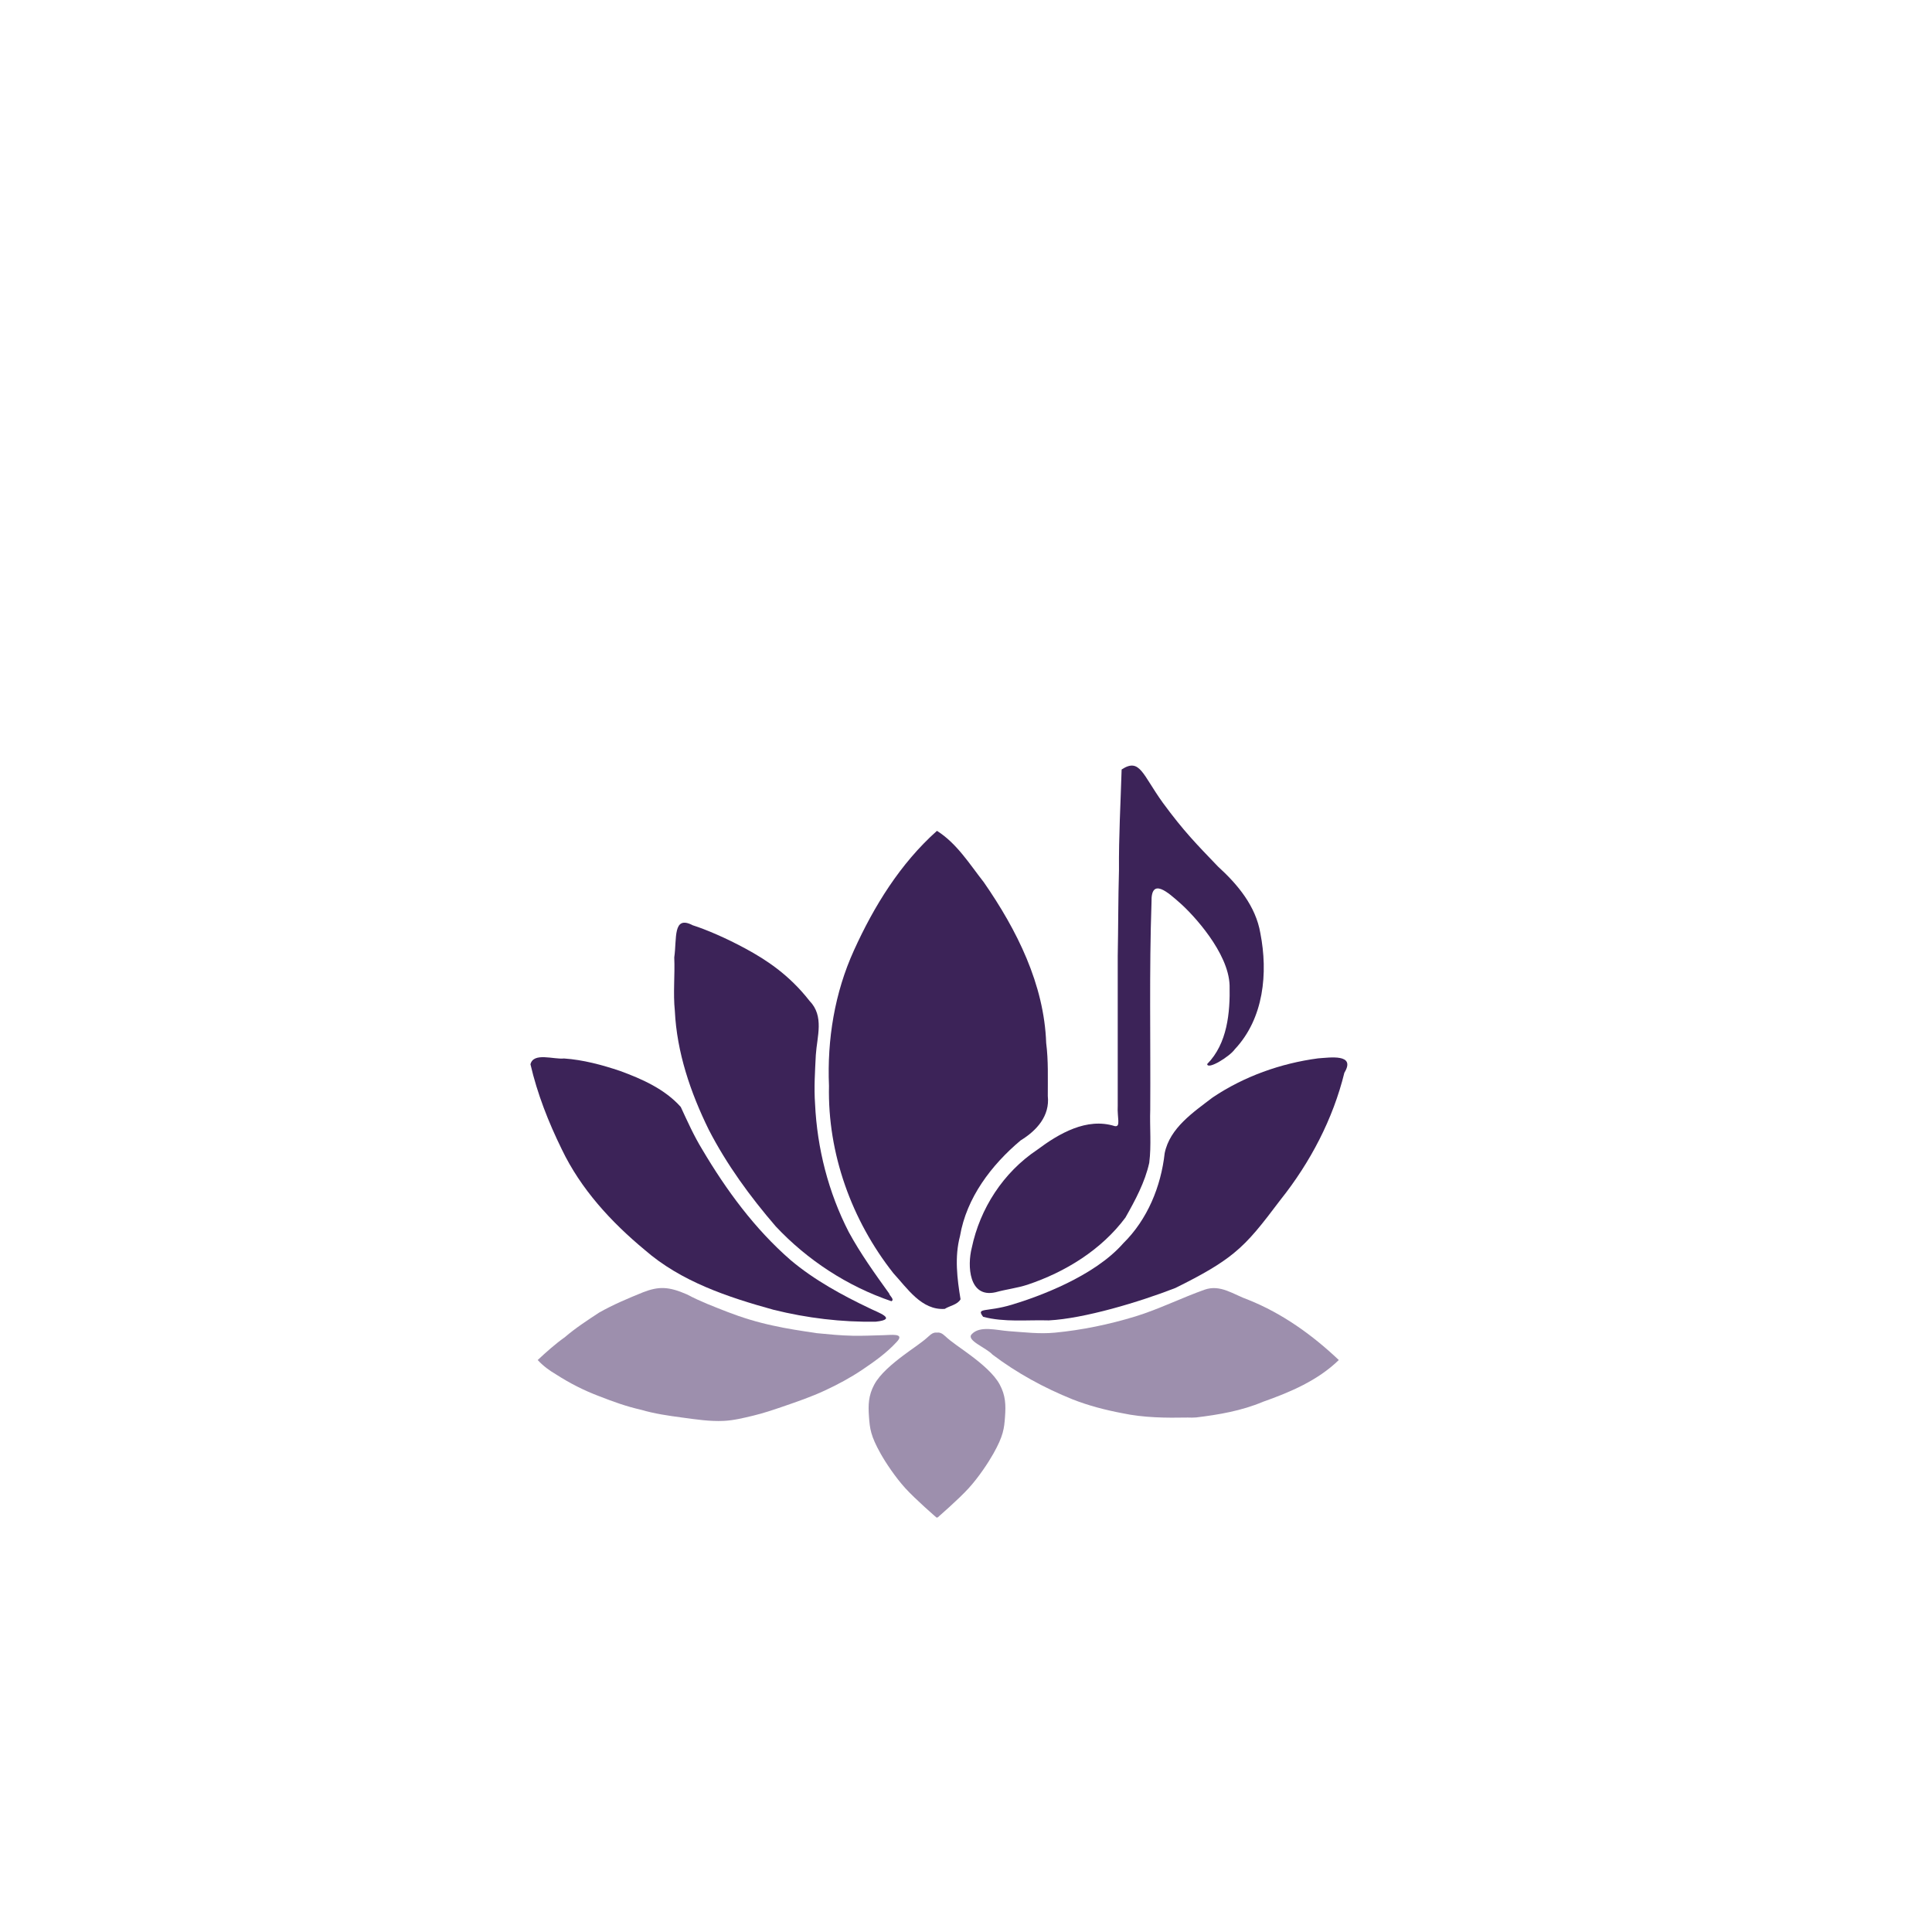
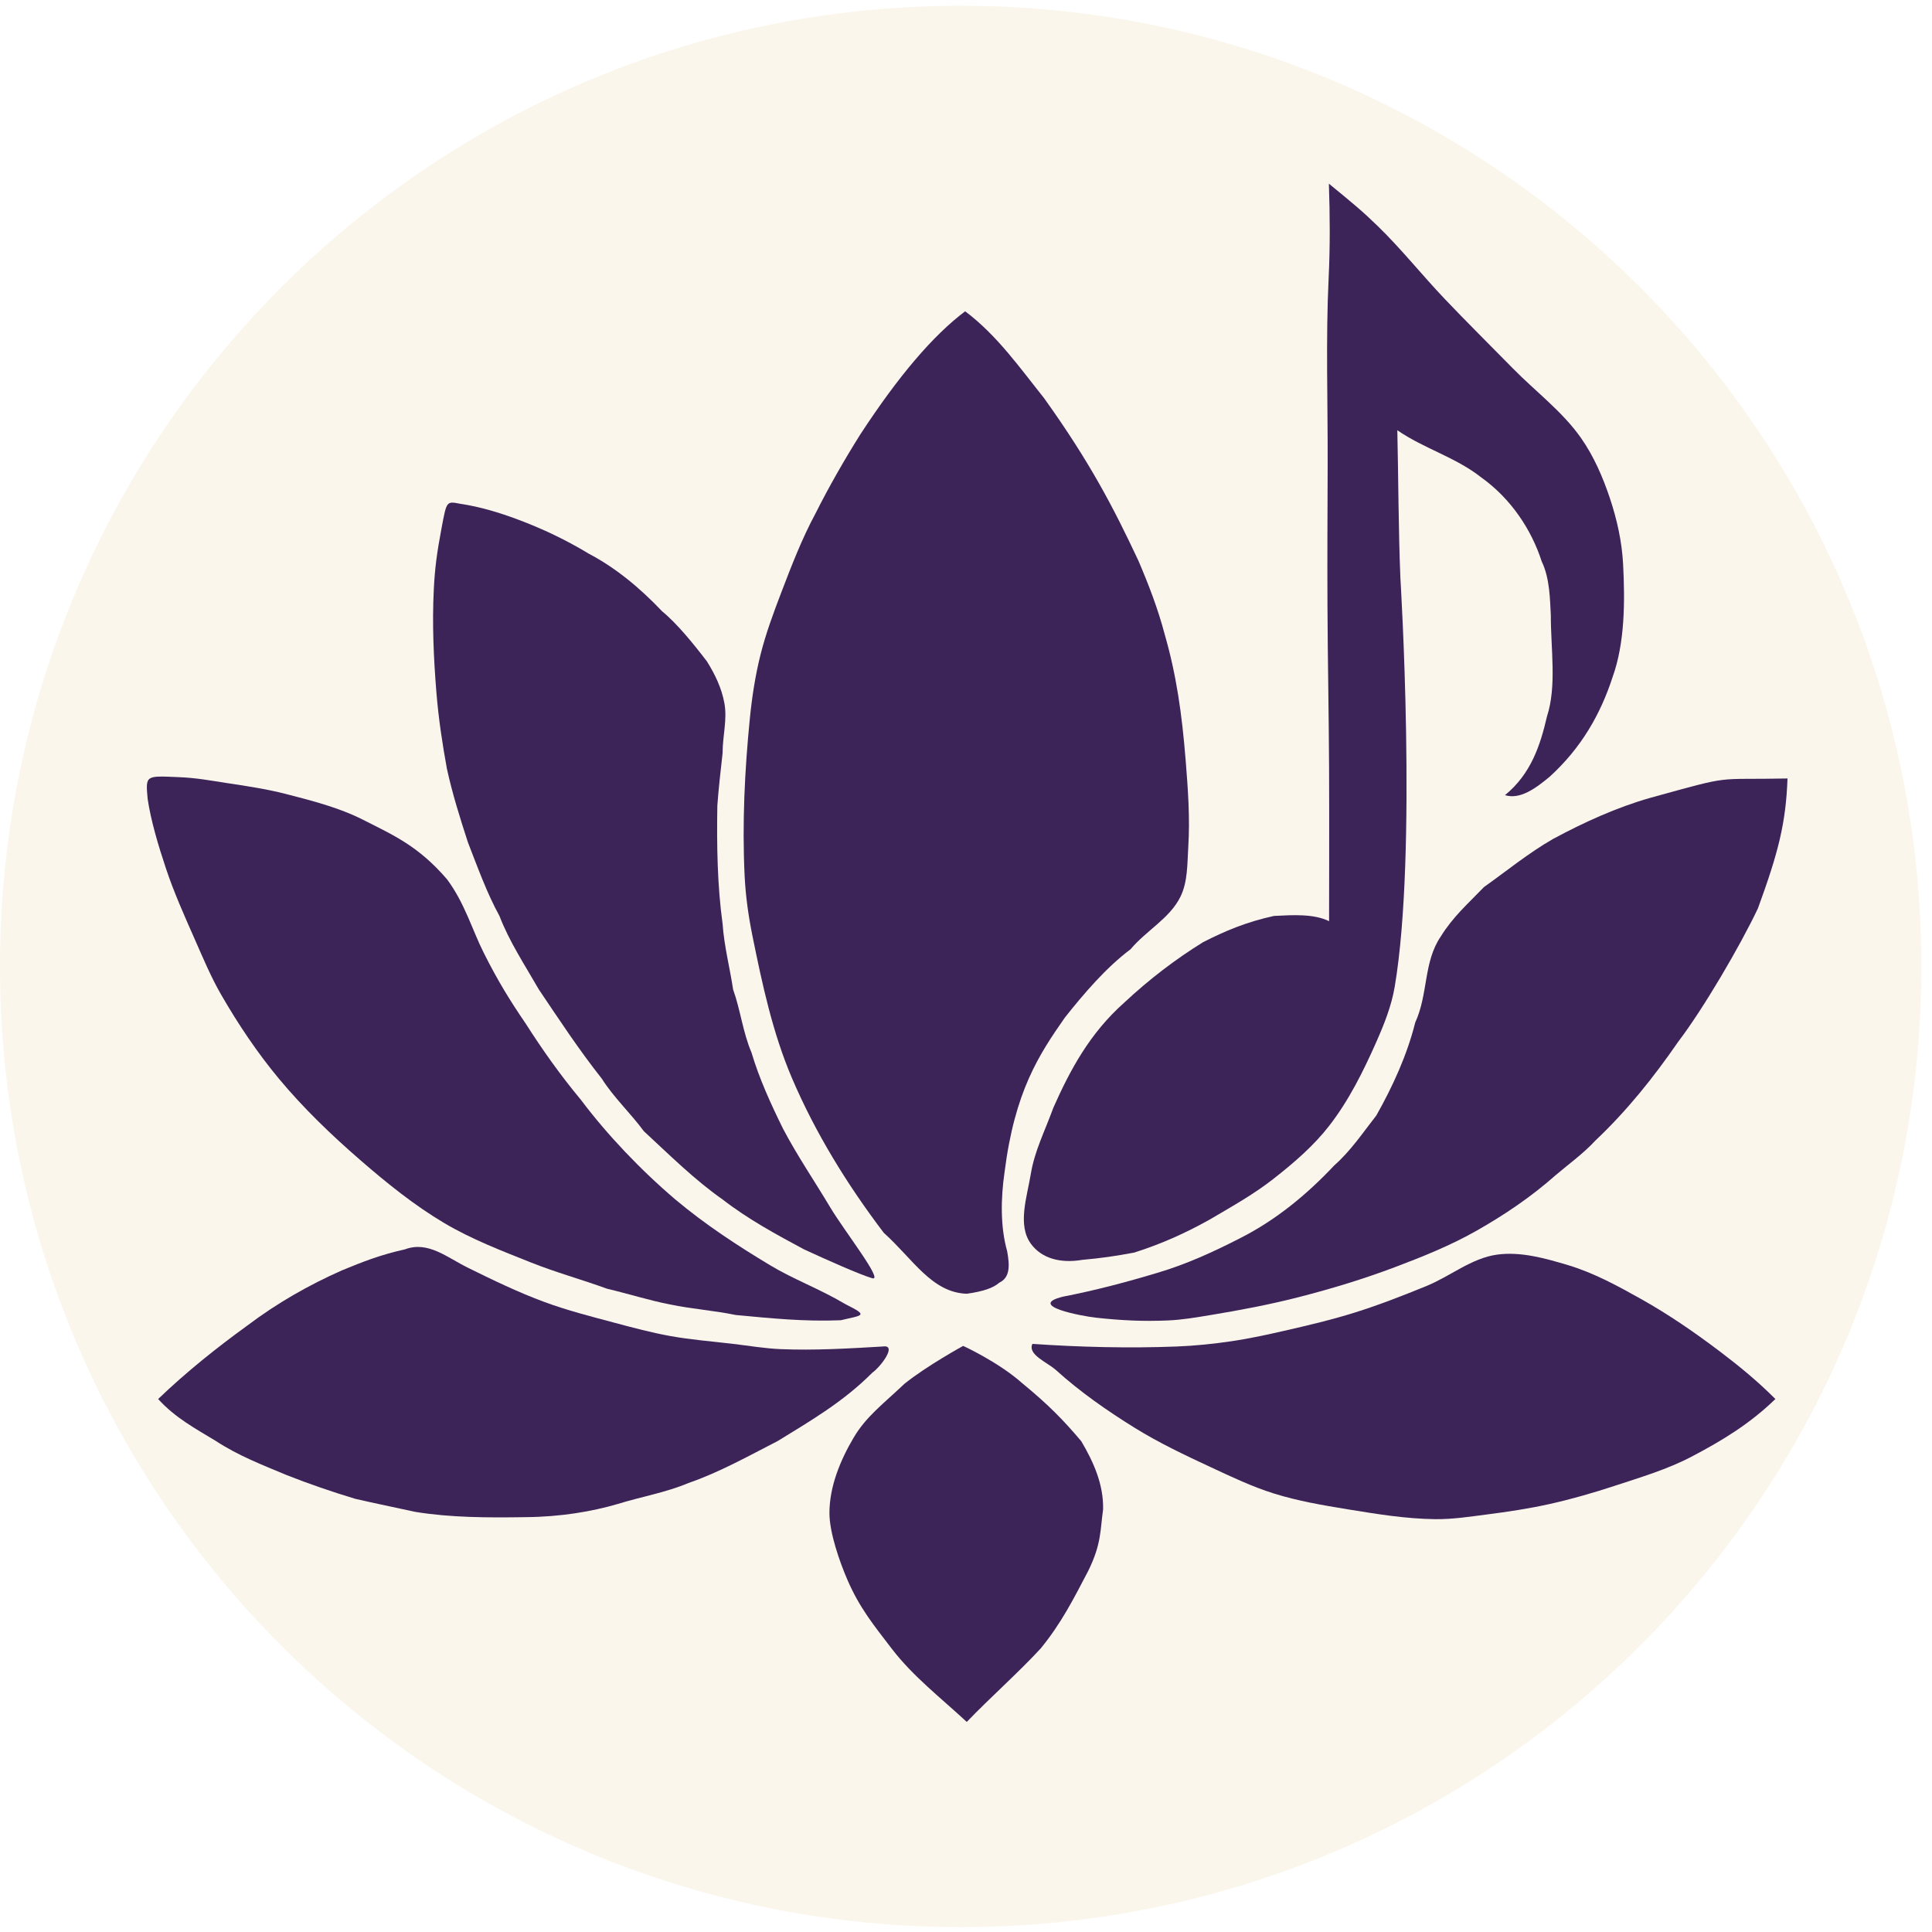
<svg xmlns="http://www.w3.org/2000/svg" width="192" height="192" viewBox="0 0 60.386 60.386" version="1.1" id="svg1" xml:space="preserve">
  <defs id="defs1" />
  <g id="layer1">
-     <text xml:space="preserve" style="font-style:normal;font-variant:normal;font-weight:normal;font-stretch:normal;font-size:60.386px;line-height:0;font-family:Maragsa;-inkscape-font-specification:'Maragsa, Normal';font-variant-ligatures:normal;font-variant-caps:normal;font-variant-numeric:normal;font-variant-east-asian:normal;text-align:center;writing-mode:lr-tb;direction:ltr;text-anchor:middle;opacity:1;fill:#6b676f;fill-opacity:1;stroke-width:1.028" x="29.649" y="50.726" id="text1">
-       <tspan id="tspan1" style="font-style:normal;font-variant:normal;font-weight:normal;font-stretch:normal;font-size:60.386px;font-family:Maragsa;-inkscape-font-specification:'Maragsa, Normal';font-variant-ligatures:normal;font-variant-caps:normal;font-variant-numeric:normal;font-variant-east-asian:normal;fill:#6b676f;fill-opacity:1;stroke-width:1.028" x="29.649" y="50.726">I</tspan>
-     </text>
-     <g id="g1" transform="matrix(0.04064848,0,0,0.03995174,101.1167,-27.39435)">
-       <g id="g2" transform="translate(-2277.14,1064.681)">
-         <path d="m 555,631.997 c -20.59,4.733 -21.722,-20.968 -18.237,-34.741 6.346,-30.802 24.199,-58.987 50.331,-76.737 16.696,-12.707 38.059,-25.431 59.598,-18.521 4.861,0.953 1.785,-6.636 2.31,-15.839 V 369 c 0.43,-22.269 0.335,-44.791 0.962,-67.171 -0.217,-26.311 1.257,-52.564 2.038,-78.829 14.084,-9.37 15.95,3.851 31.713,26.066 16.192,22.413 25.7,32.152 42.362,49.843 15.269,14.133 29.052,31.039 32.589,52.137 5.993,31.121 2.726,66.675 -19.695,90.891 -3.748,5.516 -20.899,16.395 -21.189,11.513 15.545,-16.02 17.693,-40.274 17.24,-61.538 -0.794,-25.787 -28.31,-55.594 -37.781,-64.127 -9.471,-8.532 -22.745,-20.936 -22.258,-1.024 -1.834,54.052 -0.649,108.165 -0.987,162.25 -0.466,13.859 0.956,27.978 -0.754,41.665 -3.306,15.269 -10.787,29.332 -18.337,42.909 -18.413,25.139 -46.051,42.535 -75.312,52.505 -8.064,2.668 -16.472,3.603 -24.594,5.909 z" fill="#3c2358" stroke="none" id="path1" />
-         <path d="m 516,644.997 c -17.828,1.258 -28.882,-16.23 -39.451,-27.84 -32.265,-41.533 -50.704,-93.95 -49.568,-146.623 -1.494,-36.24 4.344,-72.835 19.201,-106.057 15.429,-34.586 35.569,-67.813 63.818,-93.474 15.349,9.843 25.124,26.081 36.065,40.259 25.397,37.291 46.362,79.847 47.923,125.729 1.744,13.703 1.193,27.792 1.245,41.466 1.663,15.588 -8.531,27.043 -20.876,34.719 -22.621,19.36 -41.631,44.885 -46.638,74.854 -4.286,16.444 -2.167,33.4 0.421,49.463 -2.441,4.309 -8.246,4.996 -12.14,7.502 z" fill="#3c2358" stroke="none" id="path2" />
-         <path d="m 475,638.997 c -33.877,-11.698 -64.686,-32.215 -88.936,-58.523 -19.733,-23.291 -37.717,-48.372 -51.529,-75.66 -14.044,-29.077 -24.552,-60.5 -26.078,-92.944 -1.432,-13.924 0.148,-27.919 -0.453,-41.871 2.105,-14.509 -1.336,-33.387 14.223,-25.117 10.067,3.242 25.533,9.929 40.859,18.408 15.327,8.479 33.12,20.122 48.913,40.71 11.504,12.015 5.774,27.818 4.86,42.338 -0.622,12.74 -1.472,25.507 -0.584,38.325 1.598,34.704 10.222,69.127 25.872,100.138 9.025,16.914 20.035,32.523 31.084,48.138 0.268,1.769 4.395,4.666 1.77,6.058 z" fill="#3c2358" stroke="none" id="path3" />
-         <path d="m 463,654.997 c -26.431,0.471 -52.968,-2.832 -78.588,-9.288 -35.257,-9.898 -71.225,-22.093 -99.096,-46.841 -25.949,-21.874 -49.229,-47.752 -63.783,-78.689 -10.269,-21.265 -18.85,-43.513 -24.097,-66.552 2.345,-9.584 17.744,-3.658 25.833,-4.534 14.616,1.017 29.173,4.999 43.115,9.77 16.998,6.329 34.418,14.236 46.613,28.137 5.151,11.288 10.127,22.639 16.521,33.258 18.468,31.768 40.347,62.155 68.004,86.604 18.082,15.546 39.868,27.589 60.534,37.595 6.312,3.266 22.304,8.654 4.944,10.541 z" fill="#3c2358" stroke="none" id="path4" />
-         <path d="m 596,653.997 c -16.809,-0.511 -34.07,1.628 -50.491,-2.812 -5.59,-7.511 2.234,-3.381 22.254,-9.516 20.02,-6.135 63.154,-22.021 85.497,-47.996 18.67,-18.668 29.007,-44.516 31.843,-70.503 3.954,-19.776 22.064,-32.035 36.971,-43.648 24.028,-16.389 52.15,-26.614 80.926,-30.519 8.915,-0.588 29.365,-3.927 20.276,11.239 -8.738,36.205 -26.186,70.105 -49.102,99.38 -14.563,19.607 -23.436,31.39 -36.014,41.833 -10.526,8.739 -23.646,16.54 -44.867,27.203 C 665.53,639.669 623.084,652.604 596,653.997 Z" fill="#3c2358" stroke="none" id="path5" />
-         <path d="m 346.027,732.62 c -10.698,0.52 -21.412,-1.17 -32.027,-2.623 -10.595,-1.451 -21.083,-2.955 -31.511,-6.072 -11.133,-2.547 -21.451,-6.335 -31.95,-10.516 -11.802,-4.503 -22.918,-10.247 -33.427,-17.156 -5.195,-3.085 -9.973,-6.674 -14.108,-11.252 6.663,-6.324 13.41,-12.473 20.847,-17.847 8.257,-7.232 17.237,-13.12 26.316,-19.229 10.772,-6.225 22.386,-11.187 33.834,-15.921 12.053,-4.736 19.581,-4.622 33.778,1.66 10.115,5.501 20.535,9.488 31.08,13.688 11.267,4.454 23.049,8.096 34.963,10.685 11.257,2.565 21.341,4.039 33.711,5.944 8.982,0.891 18.233,1.846 27.462,2.018 8.967,0.155 13.463,-0.178 23.831,-0.434 4.901,0.021 17.212,-2.079 10.17,5.333 -7.737,8.588 -17.071,15.305 -26.48,21.753 -9.067,6.214 -18.77,11.489 -28.68,16.184 -10.582,5.013 -21.67,8.868 -32.71,12.725 -7.382,2.579 -14.807,5.099 -22.396,6.956 -7.473,1.829 -15.026,3.731 -22.704,4.104 z" fill="#3c2358" stroke="none" id="path6" style="opacity:0.5;fill:#3c1f5c;fill-opacity:1" />
-         <path d="m 703,729.997 c -16.942,0.319 -34.018,0.191 -50.636,-3.421 -13.003,-2.508 -25.747,-5.879 -38.038,-10.783 -21.872,-8.963 -42.832,-20.574 -61.617,-35.042 -4.802,-5.384 -20.303,-11.052 -16.059,-15.846 6.268,-7.081 19.161,-3.167 28.631,-2.49 12.007,0.858 23.543,2.345 35.548,1.165 20.928,-2.058 41.58,-6.441 61.623,-12.642 17.466,-5.404 36.099,-14.75 53.239,-20.934 12.362,-4.46 22.269,3.812 33.861,7.943 26.085,10.641 49.264,27.574 69.445,47.054 -16.127,15.965 -37.321,25.149 -58.37,32.699 -16.232,6.982 -33.936,10.1 -51.383,12.227 -2.077,0.139 -4.164,0.2 -6.244,0.071 z" fill="#3c2358" stroke="none" id="path7" style="opacity:0.5;fill:#3c1f5c;fill-opacity:1" />
-         <path d="m 510.58,663.18 c -1.697,-0.048 -3.438,0.759 -5.58,2.824 -5.006,4.825 -12.147,9.357 -19.951,15.354 -7.804,5.996 -17.626,14.191 -22.045,22.643 -4.419,8.452 -4.662,15.731 -4.004,24.996 0.658,9.265 1.223,14.931 9,29 3.851,6.967 11.19,18.261 18.896,26.906 7.857,8.814 24.104,23.094 24.104,23.094 0,0 0.107,-0.09 0.307,-0.262 0.2,0.171 0.305,0.262 0.305,0.262 0,0 16.248,-14.28 24.105,-23.094 7.707,-8.645 15.043,-19.94 18.895,-26.906 7.777,-14.069 8.342,-19.735 9,-29 0.658,-9.265 0.417,-16.544 -4.002,-24.996 -4.419,-8.452 -14.243,-16.646 -22.047,-22.643 -7.804,-5.996 -14.945,-10.529 -19.951,-15.354 -2.448,-2.36 -4.372,-3.077 -6.305,-2.752 -0.242,-0.041 -0.484,-0.065 -0.727,-0.072 z" fill="#3c2358" stroke="none" id="path8" style="opacity:0.5;fill:#3c1f5c;fill-opacity:1" transform="translate(-1.268382,0.3226254)" />
-       </g>
+     <circle style="fill:#fbf6ec;fill-opacity:1;stroke-width:1.028" id="path9" cx="30.027" cy="30.207" r="30.027" />
+     <g id="g1" transform="matrix(0.08205885,0,0,0.08205885,-11.71517,-12.48329)">
+       <path d="m 555,631.997 c -8.445,1.428 -15.487,-0.59 -19.538,-6.077 -5.269,-7.136 -1.51,-17.859 -0.074,-26.612 1.443,-8.794 5.191,-15.955 8.615,-25.308 6.394,-14.413 13.901,-28.365 27,-40 9.498,-8.879 19.513,-16.508 30,-23 8.571,-4.368 16.551,-7.703 27,-10 7.199,-0.36 15.155,-0.874 20.999,2 0,0 0.097,-39.128 0,-58.692 -0.103,-20.693 -0.528,-41.384 -0.615,-62.077 -0.075,-17.743 0.017,-35.487 0.077,-53.23 0.081,-23.769 -0.757,-47.566 0.385,-71.308 0.557,-11.598 0.499,-23.636 0.077,-35.615 9.661,7.924 12.773,10.481 18.689,16.234 8.935,8.689 16.717,18.494 25.298,27.533 8.537,8.993 17.37,17.701 26.048,26.558 8.683,8.862 18.924,16.432 26.036,26.598 4.872,6.964 8.314,14.938 11.001,23.001 2.687,8.061 4.552,16.511 4.996,24.996 0.753,14.376 0.659,30.046 -3.997,43.003 -4.567,14.087 -11.925,27.018 -23.997,37.997 -5.315,4.391 -11.197,8.768 -16.997,7.003 9.887,-8.114 13.42,-18.86 16,-30 3.753,-11.526 1.452,-25.545 1.458,-38.619 C 733.136,380.515 733.104,372.405 730.003,366 726.109,353.9 718.306,342.081 707,333.997 697.083,326.188 685.221,323.058 674.997,316 c 0.431,18.983 0.394,37.307 1.176,56.435 0,0 6.489,104.434 -2.176,155.565 -1.233,7.275 -4.011,14.254 -7,21 -4.958,11.189 -10.486,22.34 -18,32 -5.934,7.629 -13.391,14.033 -20.997,19.997 -7.641,5.992 -15.16,10.176 -24.542,15.695 -9.086,5.069 -18.089,9.161 -28.692,12.538 -7.29,1.349 -12.177,2.075 -19.766,2.766 z" fill="#3c2358" stroke="none" id="path1" />
+       <path d="m 511.033,644.907 c -13.381,-0.42 -20.582,-13.291 -31.645,-23.214 -13.869,-18.272 -26.031,-37.969 -35.003,-59.003 -7.33,-17.184 -11.284,-35.692 -15,-54 -1.538,-7.576 -2.625,-15.275 -2.997,-22.997 -0.963,-19.988 0.018,-40.087 2,-60 0.804,-8.07 2.045,-16.129 4,-24 2.033,-8.184 4.987,-16.124 8,-24 3.894,-10.179 7.814,-20.353 13,-30 5.148,-10.215 10.845,-20.202 17,-30 14.677,-22.495 27.841,-37.843 39.997,-46.997 12.068,9.02 21.002,21.744 29.998,32.998 17.628,24.578 26.661,42.11 35.992,61.992 3.894,9.1 7.455,18.339 9.999,27.999 4.452,15.404 6.579,30.278 7.999,47.999 0.879,10.97 1.691,22.017 1,33 -0.403,6.402 -0.155,13.256 -2.99,19.01 -4.064,8.247 -12.907,12.765 -18.997,19.997 -9.402,7.05 -17.894,17.029 -25.003,26.003 -9.878,14.151 -19.115,28.081 -23,59 -1.424,9.757 -1.629,20.754 1,30 1.001,5.477 1.144,10.031 -3,12 -2.325,2.028 -6.046,3.305 -12.348,4.214 z" fill="#3c2358" stroke="none" id="path2" />
+       <path d="m 475,638.997 c -4.552,-1.306 -17.453,-7.044 -26,-11 -10.602,-5.686 -21.187,-11.411 -31,-19 C 407.46,601.637 397.831,592.08 388.003,583 383.012,576.19 376.423,570.042 372,562.997 c -8.727,-11.032 -16.286,-22.548 -24,-34 -5.278,-9.218 -11.224,-18.16 -15,-28 -4.908,-8.956 -8.297,-18.54 -11.997,-27.997 -2.991,-9.199 -5.9,-18.432 -8,-28 -1.741,-9.499 -3.212,-19.276 -4.003,-29.003 -1.068,-13.117 -1.665,-26.326 -0.997,-39.47 0.401,-7.896 1.113,-13.565 3,-23.527 1.887,-9.962 1.785,-10.032 6.997,-8.997 7.687,1.146 14.879,3.34 21.999,5.999 9.357,3.495 18.367,7.776 26.998,12.998 10.157,5.342 19.389,12.917 27.997,21.997 5.548,4.516 12.004,12.458 17.004,19.004 3.206,5.108 5.656,10.31 6.69,15.996 1.134,6.236 -0.693,12.392 -0.692,19.003 -0.813,7.28 -1.547,13.658 -2,20 -0.257,15.383 0.01,30.548 2,45 0.604,8.637 2.749,16.635 4.002,25.002 2.807,7.802 3.728,16.385 6.996,23.996 3.003,10.079 7.368,19.593 11.998,28.998 5.378,10.256 12.025,19.983 17.997,29.997 5.36,8.987 20.561,28.309 16.009,27.003 z" fill="#3c2358" stroke="none" id="path3" />
+       <path d="m 463,654.997 c -13.852,0.585 -26.9,-0.769 -40,-2 -8.182,-1.698 -16.817,-2.305 -25,-4 -8.161,-1.611 -15.956,-4.106 -24,-6 -9.598,-3.499 -19.502,-6.213 -29,-10 -11.224,-4.474 -22.606,-8.839 -33,-15 -11.47,-6.799 -21.927,-15.264 -32,-24 -11.04,-9.575 -21.655,-19.765 -31,-31 C 240.723,553.046 233.472,542.21 227.003,531 223.127,524.284 220.131,517.091 217,509.997 213.076,501.107 209.079,492.217 206.003,483 203.1,474.298 200.254,464.835 199,456.386 c -0.805,-9.076 -0.822,-8.775 11.787,-8.253 6.932,0.287 11.935,1.27 17.866,2.176 7.678,1.173 15.395,2.278 22.916,4.217 10.047,2.59 20.269,5.174 29.522,9.869 11.624,5.897 21.023,9.97 31.907,22.606 6.738,8.978 9.667,19.428 13.998,27.998 5.283,10.558 10.027,18.263 15.998,26.998 6.342,9.939 13.217,19.658 21,29 10.09,13.419 22.811,26.769 35.995,37.995 11.469,9.61 23.483,17.459 35.996,24.997 9.322,5.615 18.537,8.802 28.998,14.998 8.91,4.428 6.211,4.037 -1.982,6.011 z" fill="#3c2358" stroke="none" id="path4" />
+       <path d="m 587.692,655.074 c -9.229,0.405 -17.811,0.028 -27.692,-1.077 -4.859,-0.543 -26.575,-4.515 -12.298,-7.994 12.024,-2.324 23.881,-5.458 35.658,-8.987 11.166,-3.284 21.642,-8.071 32.031,-13.416 13.522,-6.892 25.146,-16.487 35.553,-27.542 6.384,-5.643 10.889,-12.471 16.059,-19.059 6.262,-11.092 11.734,-23.066 14.812,-35.397 4.994,-10.875 3.091,-22.989 9.705,-32.736 4.706,-7.592 10.326,-12.47 16.48,-18.863 8.476,-6.015 17.153,-13.107 26.354,-18.353 11.783,-6.333 24.174,-11.985 37.001,-15.632 32.469,-8.965 23.639,-6.794 52.258,-7.376 -0.602,17.074 -3.554,28.386 -11.257,49.452 -6.725,14.242 -20.849,38.346 -30.412,50.877 -9.251,13.404 -19.434,26.176 -31.367,37.449 -4.677,5.062 -10.122,8.948 -15.243,13.292 -9.377,8.326 -19.586,15.197 -30.334,21.285 -9.876,5.594 -20.487,9.847 -31.108,13.85 -11.853,4.468 -24.013,8.155 -36.282,11.307 -11.073,2.845 -22.33,4.979 -33.61,6.843 -5.406,0.893 -10.833,1.836 -16.308,2.077 z" fill="#3c2358" stroke="none" id="path5" />
+       <path d="m 343,729.997 c -14.374,0.237 -28.626,0.178 -42,-2 -7.663,-1.677 -15.376,-3.231 -23,-5 -8.806,-2.662 -17.482,-5.642 -26,-9 -9.203,-3.844 -18.512,-7.431 -27,-13 -7.618,-4.643 -15.451,-8.765 -21.997,-15.997 10.879,-10.43 22.309,-19.531 34,-28 11.35,-8.57 23.411,-15.422 36,-21 7.777,-3.206 14.613,-5.928 24,-8 8.757,-3.3 15.959,3.036 23.996,7.002 9.499,4.687 19.065,9.319 28.998,12.998 8.802,3.26 17.93,5.578 26.999,7.999 6.952,1.856 13.919,3.718 20.999,4.999 7.933,1.436 15.993,2.055 24,3 5.995,0.708 11.968,1.743 18,2 12.995,0.553 26.18,-0.245 39.009,-0.998 5.671,-0.836 -0.716,7.648 -4.006,10 -11.005,11.07 -23.578,18.351 -36,26 -11.172,5.719 -22.15,11.907 -33.997,15.997 -8.603,3.626 -18.045,5.225 -27,8 -9.756,2.866 -21.766,4.897 -35,5 z" fill="#3c2358" stroke="none" id="path6" />
+       <path d="m 689.462,730.766 c -11.224,-0.123 -22.383,-1.963 -33.462,-3.769 -9.421,-1.536 -18.889,-3.152 -28,-6 -8.272,-2.586 -16.144,-6.339 -24,-10 -9.865,-4.597 -19.751,-9.265 -29,-15 -10.539,-6.535 -20.802,-13.682 -30,-22 -3.325,-3.007 -10.886,-5.845 -9,-9.994 17.962,1.23 36.68,1.711 55.003,0.997 6.95,-0.271 13.888,-0.991 20.769,-2 6.8,-0.997 13.527,-2.468 20.228,-3.997 9.064,-2.069 18.129,-4.215 27,-7 9.158,-2.875 18.112,-6.385 27.003,-10.003 9.121,-3.712 17.24,-10.666 26.997,-11.997 9.014,-1.23 18.283,1.39 26.999,3.999 9.857,2.951 19.025,7.963 27.998,12.998 10.48,5.88 20.418,12.741 29.997,19.997 7.35,5.568 14.3,11.28 21.002,18.002 -9.764,9.508 -20.531,15.992 -31.997,21.997 -9.16,4.797 -19.181,7.772 -29.003,11.003 -8.22,2.704 -16.553,5.12 -25,7 -7.915,1.762 -15.954,2.964 -23.997,3.997 -6.486,0.833 -12.999,1.841 -19.538,1.769 z" fill="#3c2358" stroke="none" id="path7" />
+       <path d="m 511,807.997 c -9.657,-8.978 -20.455,-17.296 -28.538,-27.846 -7.011,-9.151 -12.29,-15.61 -16.879,-26.185 -3.007,-6.928 -6.899,-18.032 -6.89,-25.585 0.012,-10.046 4.122,-20.041 9.234,-28.689 4.771,-8.071 11.233,-12.787 19.305,-20.458 8.595,-6.92 22.385,-14.462 22.385,-14.462 0,0 13.343,6.068 22.535,14.227 9.807,8.061 15.569,13.899 22.462,22.077 4.535,7.674 8.581,16.411 8.307,26.076 -1.128,7.75 -0.543,12.95 -5.692,23.385 -5.511,10.515 -10.151,19.779 -18.055,29.462 -8.611,9.343 -19.311,18.746 -28.173,27.997 z" fill="#3c2358" stroke="none" id="path8" />
    </g>
  </g>
</svg>
